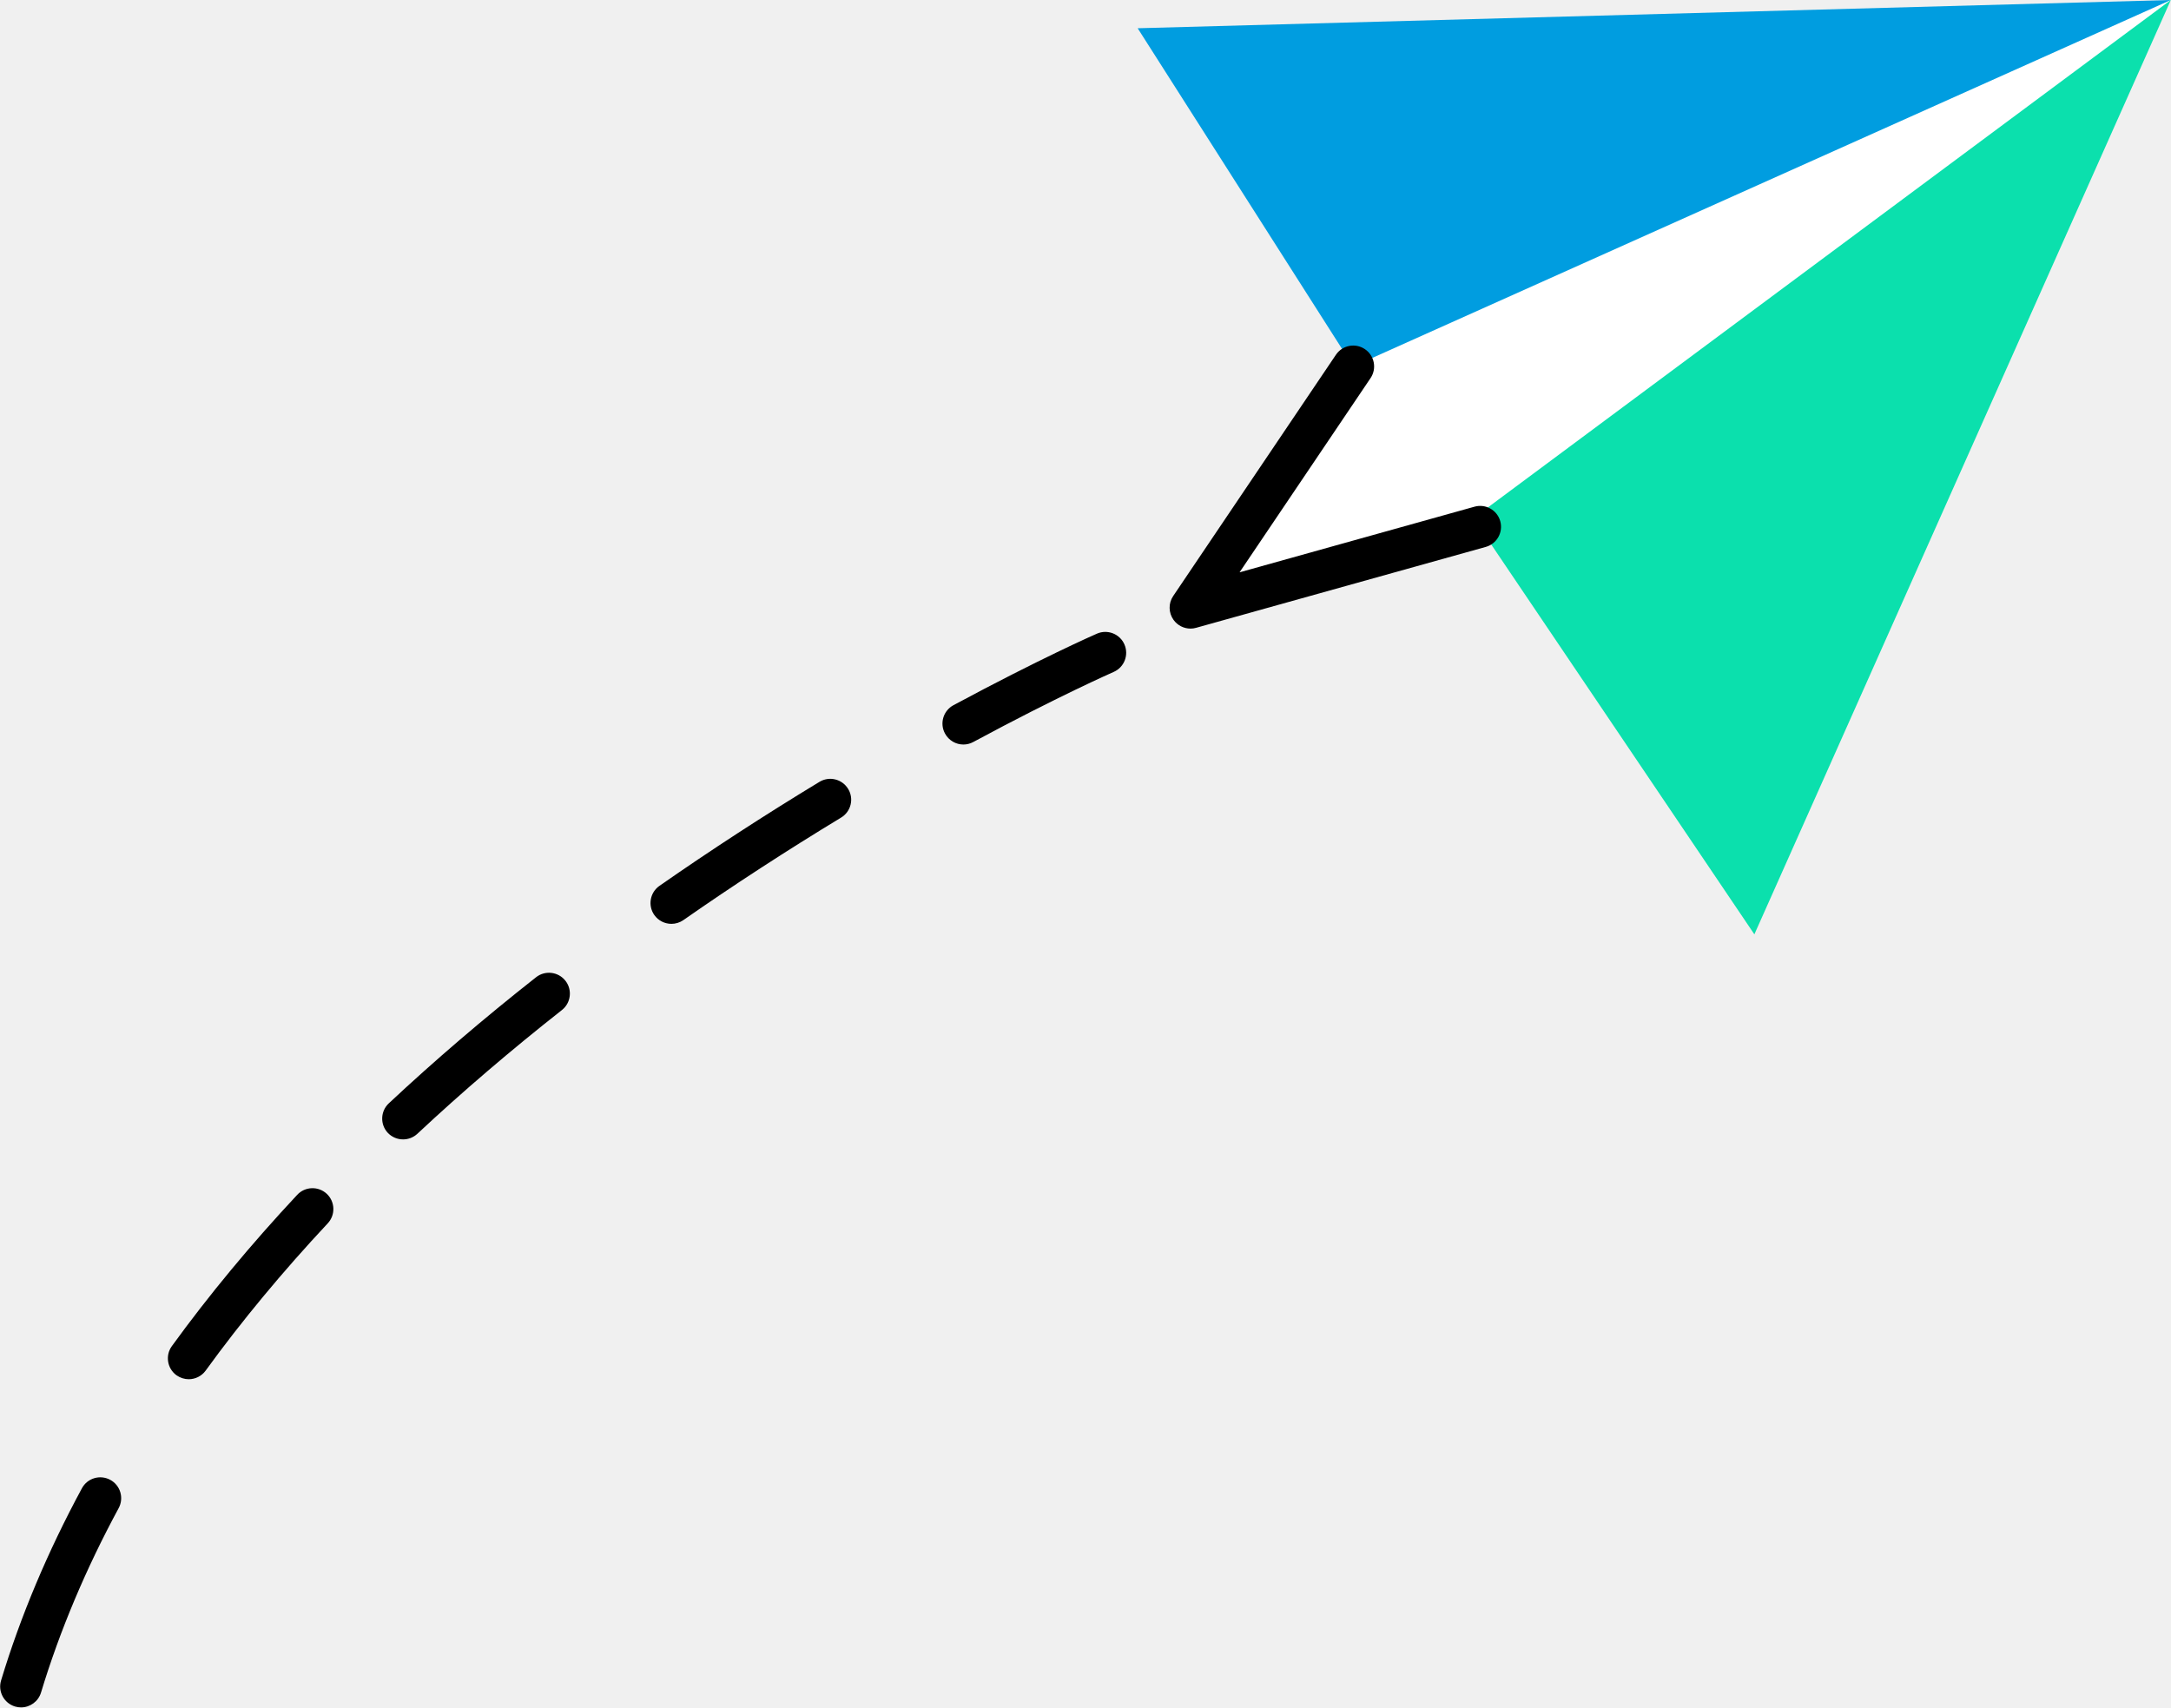
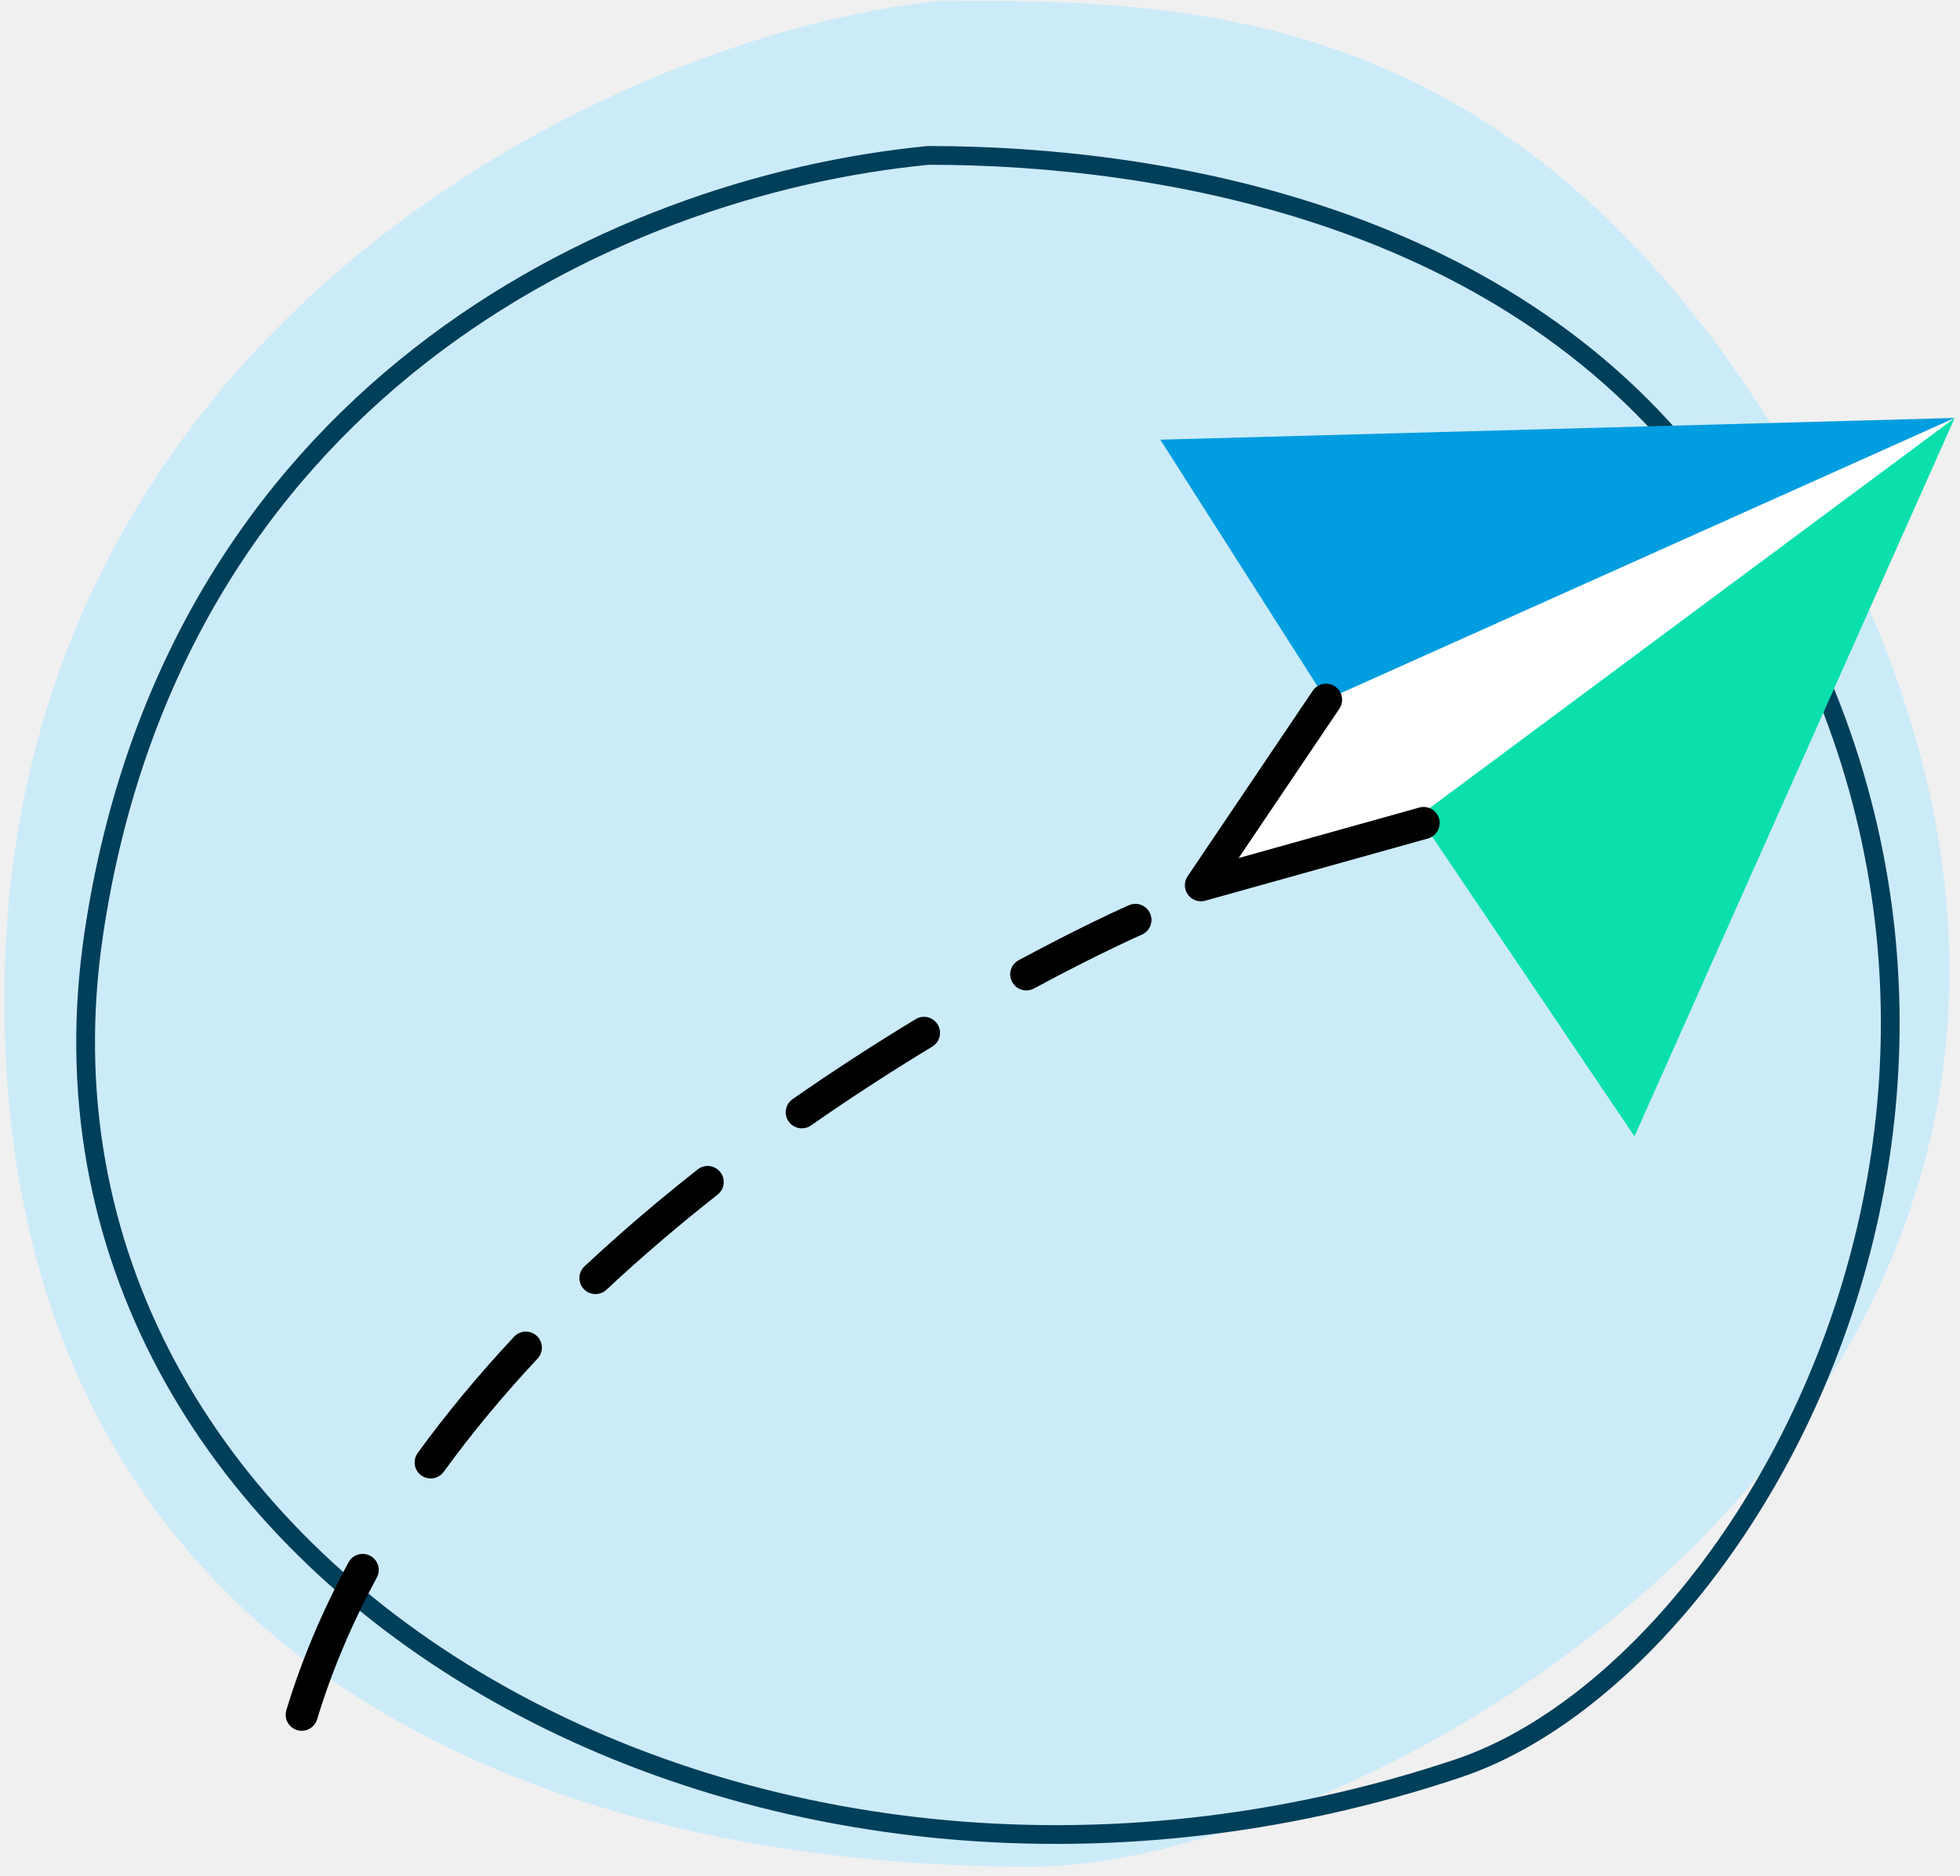
- <svg xmlns="http://www.w3.org/2000/svg" width="178" height="140" viewBox="0 0 178 140" fill="none">
-   <path d="M121.356 43.196L97.61 49.828L110.952 30.048L149.758 6.245L177.986 0L138.046 41.816L121.356 43.196Z" fill="white" />
-   <path d="M93.277 2.316L110.952 30.048L177.986 0L93.277 2.316Z" fill="#009DE0" />
-   <path d="M120.808 42.486L143.84 76.612L177.986 0L120.808 42.486Z" fill="#0BE0AD" />
-   <path d="M97.61 51.543C97.763 51.543 97.916 51.523 98.07 51.478L121.816 44.846C122.728 44.592 123.26 43.648 123.006 42.736C122.752 41.824 121.808 41.292 120.896 41.546L101.632 46.928L112.371 31.004C112.9 30.221 112.694 29.156 111.907 28.628C111.121 28.099 110.06 28.305 109.531 29.092L96.19 48.872C95.786 49.469 95.802 50.248 96.222 50.833C96.549 51.285 97.069 51.543 97.61 51.543Z" fill="black" />
-   <path d="M1.726 140C2.46 140 3.138 139.524 3.364 138.782C4.893 133.731 7.035 128.643 9.73 123.661C10.178 122.83 9.871 121.789 9.036 121.341C8.205 120.893 7.164 121.2 6.716 122.035C3.912 127.219 1.681 132.52 0.088 137.793C-0.187 138.697 0.326 139.653 1.229 139.927C1.395 139.976 1.564 140 1.726 140Z" fill="black" />
-   <path d="M15.475 113.091C16.003 113.091 16.527 112.845 16.862 112.385C19.799 108.334 23.168 104.272 26.872 100.31C27.517 99.62 27.481 98.535 26.791 97.889C26.101 97.244 25.016 97.28 24.37 97.97C20.57 102.037 17.113 106.208 14.091 110.376C13.534 111.142 13.707 112.211 14.47 112.768C14.777 112.982 15.128 113.091 15.475 113.091Z" fill="black" />
-   <path d="M33.048 93.427C33.468 93.427 33.887 93.274 34.218 92.968C37.881 89.542 41.867 86.129 46.071 82.821C46.813 82.236 46.943 81.159 46.358 80.417C45.773 79.674 44.695 79.545 43.953 80.13C39.672 83.499 35.61 86.977 31.878 90.47C31.188 91.116 31.152 92.201 31.797 92.891C32.136 93.246 32.592 93.427 33.048 93.427Z" fill="black" />
-   <path d="M55.052 75.753C55.391 75.753 55.733 75.652 56.028 75.446C60.167 72.558 64.52 69.73 68.962 67.039C69.773 66.551 70.031 65.494 69.539 64.687C69.047 63.88 67.998 63.618 67.187 64.11C62.681 66.841 58.267 69.71 54.067 72.638C53.293 73.179 53.103 74.248 53.644 75.023C53.978 75.499 54.511 75.753 55.052 75.753Z" fill="black" />
-   <path d="M78.987 61.048C79.262 61.048 79.54 60.983 79.798 60.842C86.737 57.102 91.264 55.117 91.308 55.097C92.176 54.718 92.571 53.709 92.192 52.842C91.813 51.974 90.804 51.579 89.937 51.958C89.747 52.039 85.237 54.024 78.172 57.824C77.341 58.272 77.027 59.313 77.479 60.144C77.789 60.721 78.378 61.048 78.987 61.048Z" fill="black" />
+ <svg xmlns="http://www.w3.org/2000/svg" width="209" height="200" viewBox="0 0 209 200" fill="none">
+   <path d="M0.463 106.571C0.463 34.88 65.963 3.405 100.463 0.071C125.63 0.071 159.463 0.071 187.463 43.071C251.315 141.13 148.463 199.071 109.963 199.071C54.662 199.071 0.463 175.071 0.463 106.571Z" fill="#CCEBF9" />
+   <path d="M10 99.571C18.5 42.571 64.5 19.905 99 16.571C124.167 16.571 161.5 23.071 182.5 52.071C224.82 110.514 188.053 177.649 155.5 188.571C79.5 214.071 -0.103 167.322 10 99.571Z" stroke="#003F5A" stroke-width="2" />
+   <path d="M151.805 87.767L128.059 94.4L141.401 74.619L180.207 50.817L208.436 44.571L168.495 86.387L151.805 87.767Z" fill="white" />
+   <path d="M123.726 46.887L141.401 74.619L208.436 44.571L123.726 46.887Z" fill="#009DE0" />
+   <path d="M151.257 87.057L174.289 121.184L208.436 44.571L151.257 87.057Z" fill="#0BE0AD" />
+   <path d="M128.059 96.114C128.212 96.114 128.366 96.094 128.519 96.05L152.265 89.417C153.177 89.163 153.709 88.219 153.455 87.307C153.201 86.395 152.257 85.863 151.345 86.117L132.081 91.499L142.821 75.575C143.349 74.793 143.143 73.728 142.357 73.199C141.57 72.671 140.509 72.876 139.98 73.663L126.639 93.444C126.235 94.041 126.252 94.819 126.671 95.404C126.998 95.856 127.518 96.114 128.059 96.114Z" fill="black" />
+   <path d="M32.175 184.571C32.909 184.571 33.587 184.095 33.813 183.353C35.342 178.302 37.484 173.215 40.179 168.232C40.627 167.401 40.32 166.36 39.485 165.913C38.654 165.465 37.613 165.771 37.165 166.606C34.361 171.791 32.13 177.092 30.537 182.365C30.263 183.268 30.775 184.224 31.679 184.499C31.844 184.547 32.014 184.571 32.175 184.571Z" fill="black" />
+   <path d="M45.924 157.662C46.452 157.662 46.977 157.416 47.312 156.956C50.249 152.906 53.617 148.843 57.321 144.881C57.966 144.192 57.93 143.106 57.24 142.461C56.55 141.815 55.465 141.852 54.82 142.542C51.019 146.608 47.562 150.78 44.54 154.947C43.983 155.714 44.157 156.783 44.919 157.34C45.226 157.553 45.577 157.662 45.924 157.662Z" fill="black" />
+   <path d="M63.497 137.999C63.917 137.999 64.337 137.846 64.667 137.539C68.331 134.114 72.316 130.701 76.52 127.393C77.263 126.808 77.392 125.73 76.807 124.988C76.222 124.246 75.144 124.117 74.402 124.702C70.122 128.07 66.059 131.548 62.327 135.042C61.638 135.687 61.601 136.772 62.247 137.462C62.586 137.817 63.041 137.999 63.497 137.999Z" fill="black" />
+   <path d="M85.501 120.324C85.84 120.324 86.183 120.224 86.477 120.018C90.616 117.129 94.969 114.301 99.411 111.61C100.222 111.122 100.48 110.065 99.988 109.258C99.496 108.451 98.447 108.189 97.636 108.681C93.13 111.413 88.716 114.281 84.516 117.21C83.742 117.75 83.552 118.82 84.093 119.594C84.428 120.07 84.96 120.324 85.501 120.324Z" fill="black" />
+   <path d="M109.437 105.619C109.711 105.619 109.989 105.555 110.248 105.413C117.187 101.674 121.713 99.689 121.758 99.668C122.625 99.289 123.02 98.281 122.641 97.413C122.262 96.546 121.253 96.151 120.386 96.53C120.196 96.611 115.686 98.595 108.622 102.396C107.791 102.844 107.476 103.884 107.928 104.715C108.239 105.292 108.828 105.619 109.437 105.619Z" fill="black" />
</svg>
